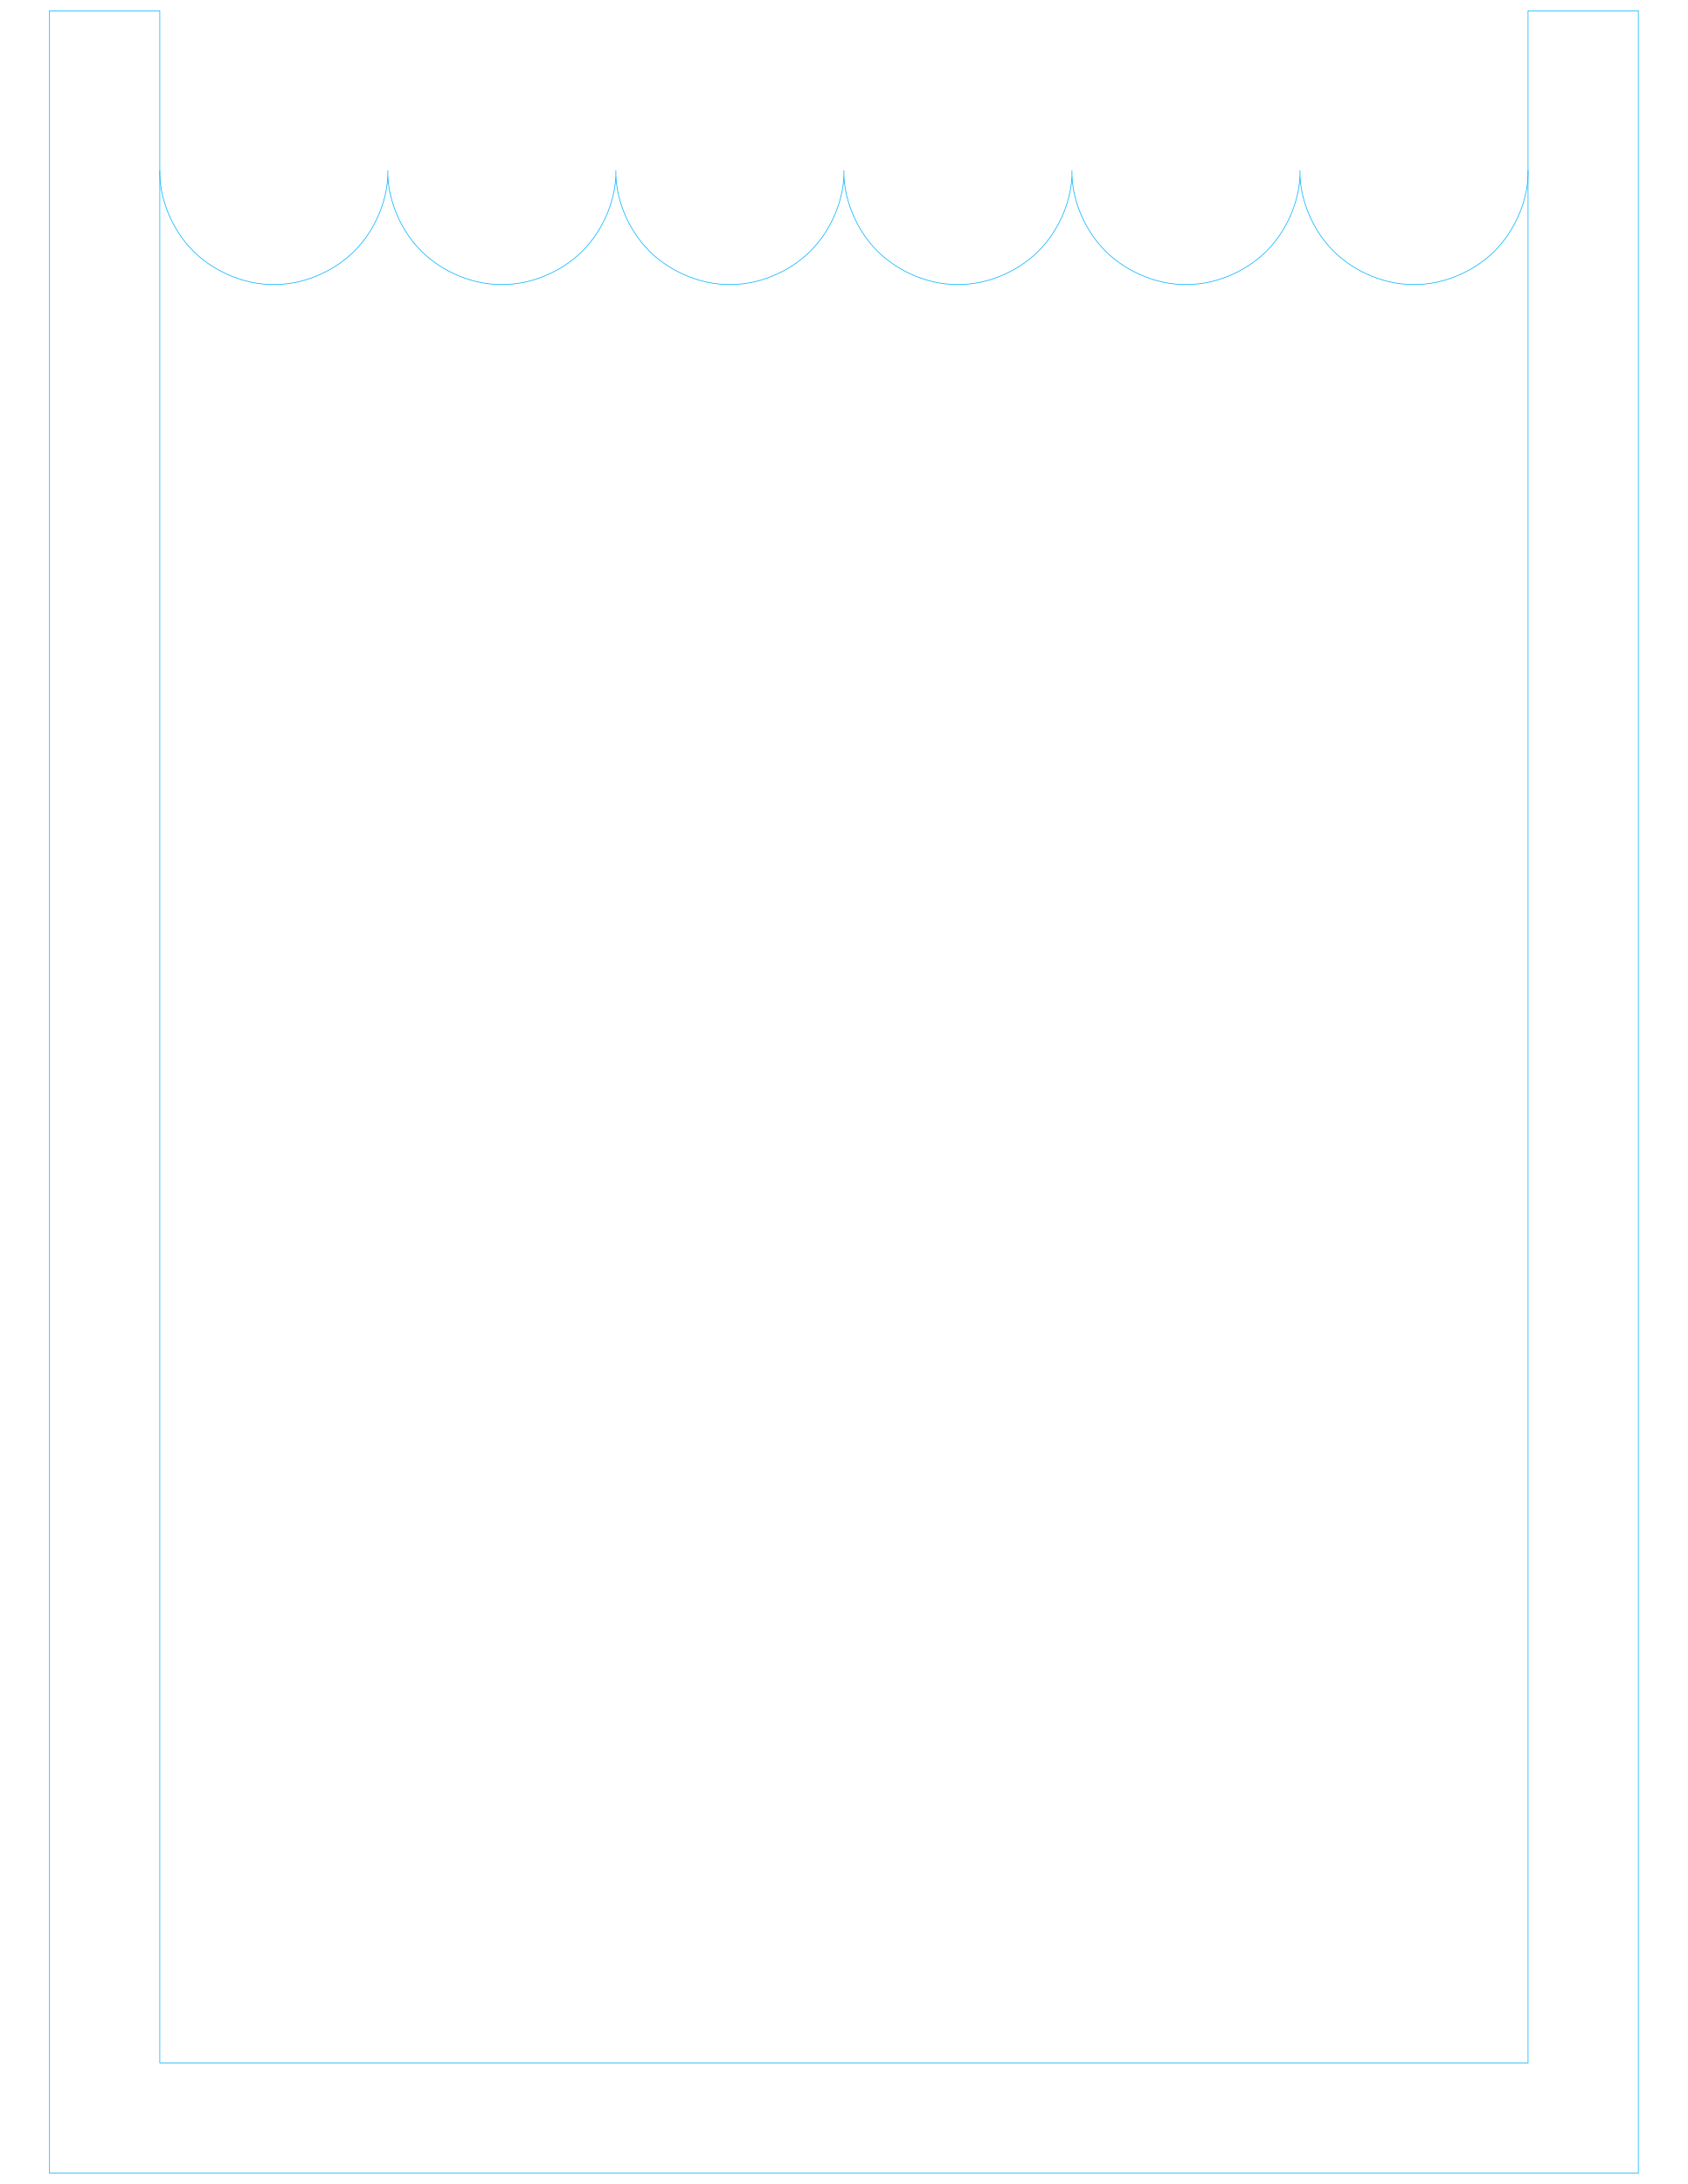
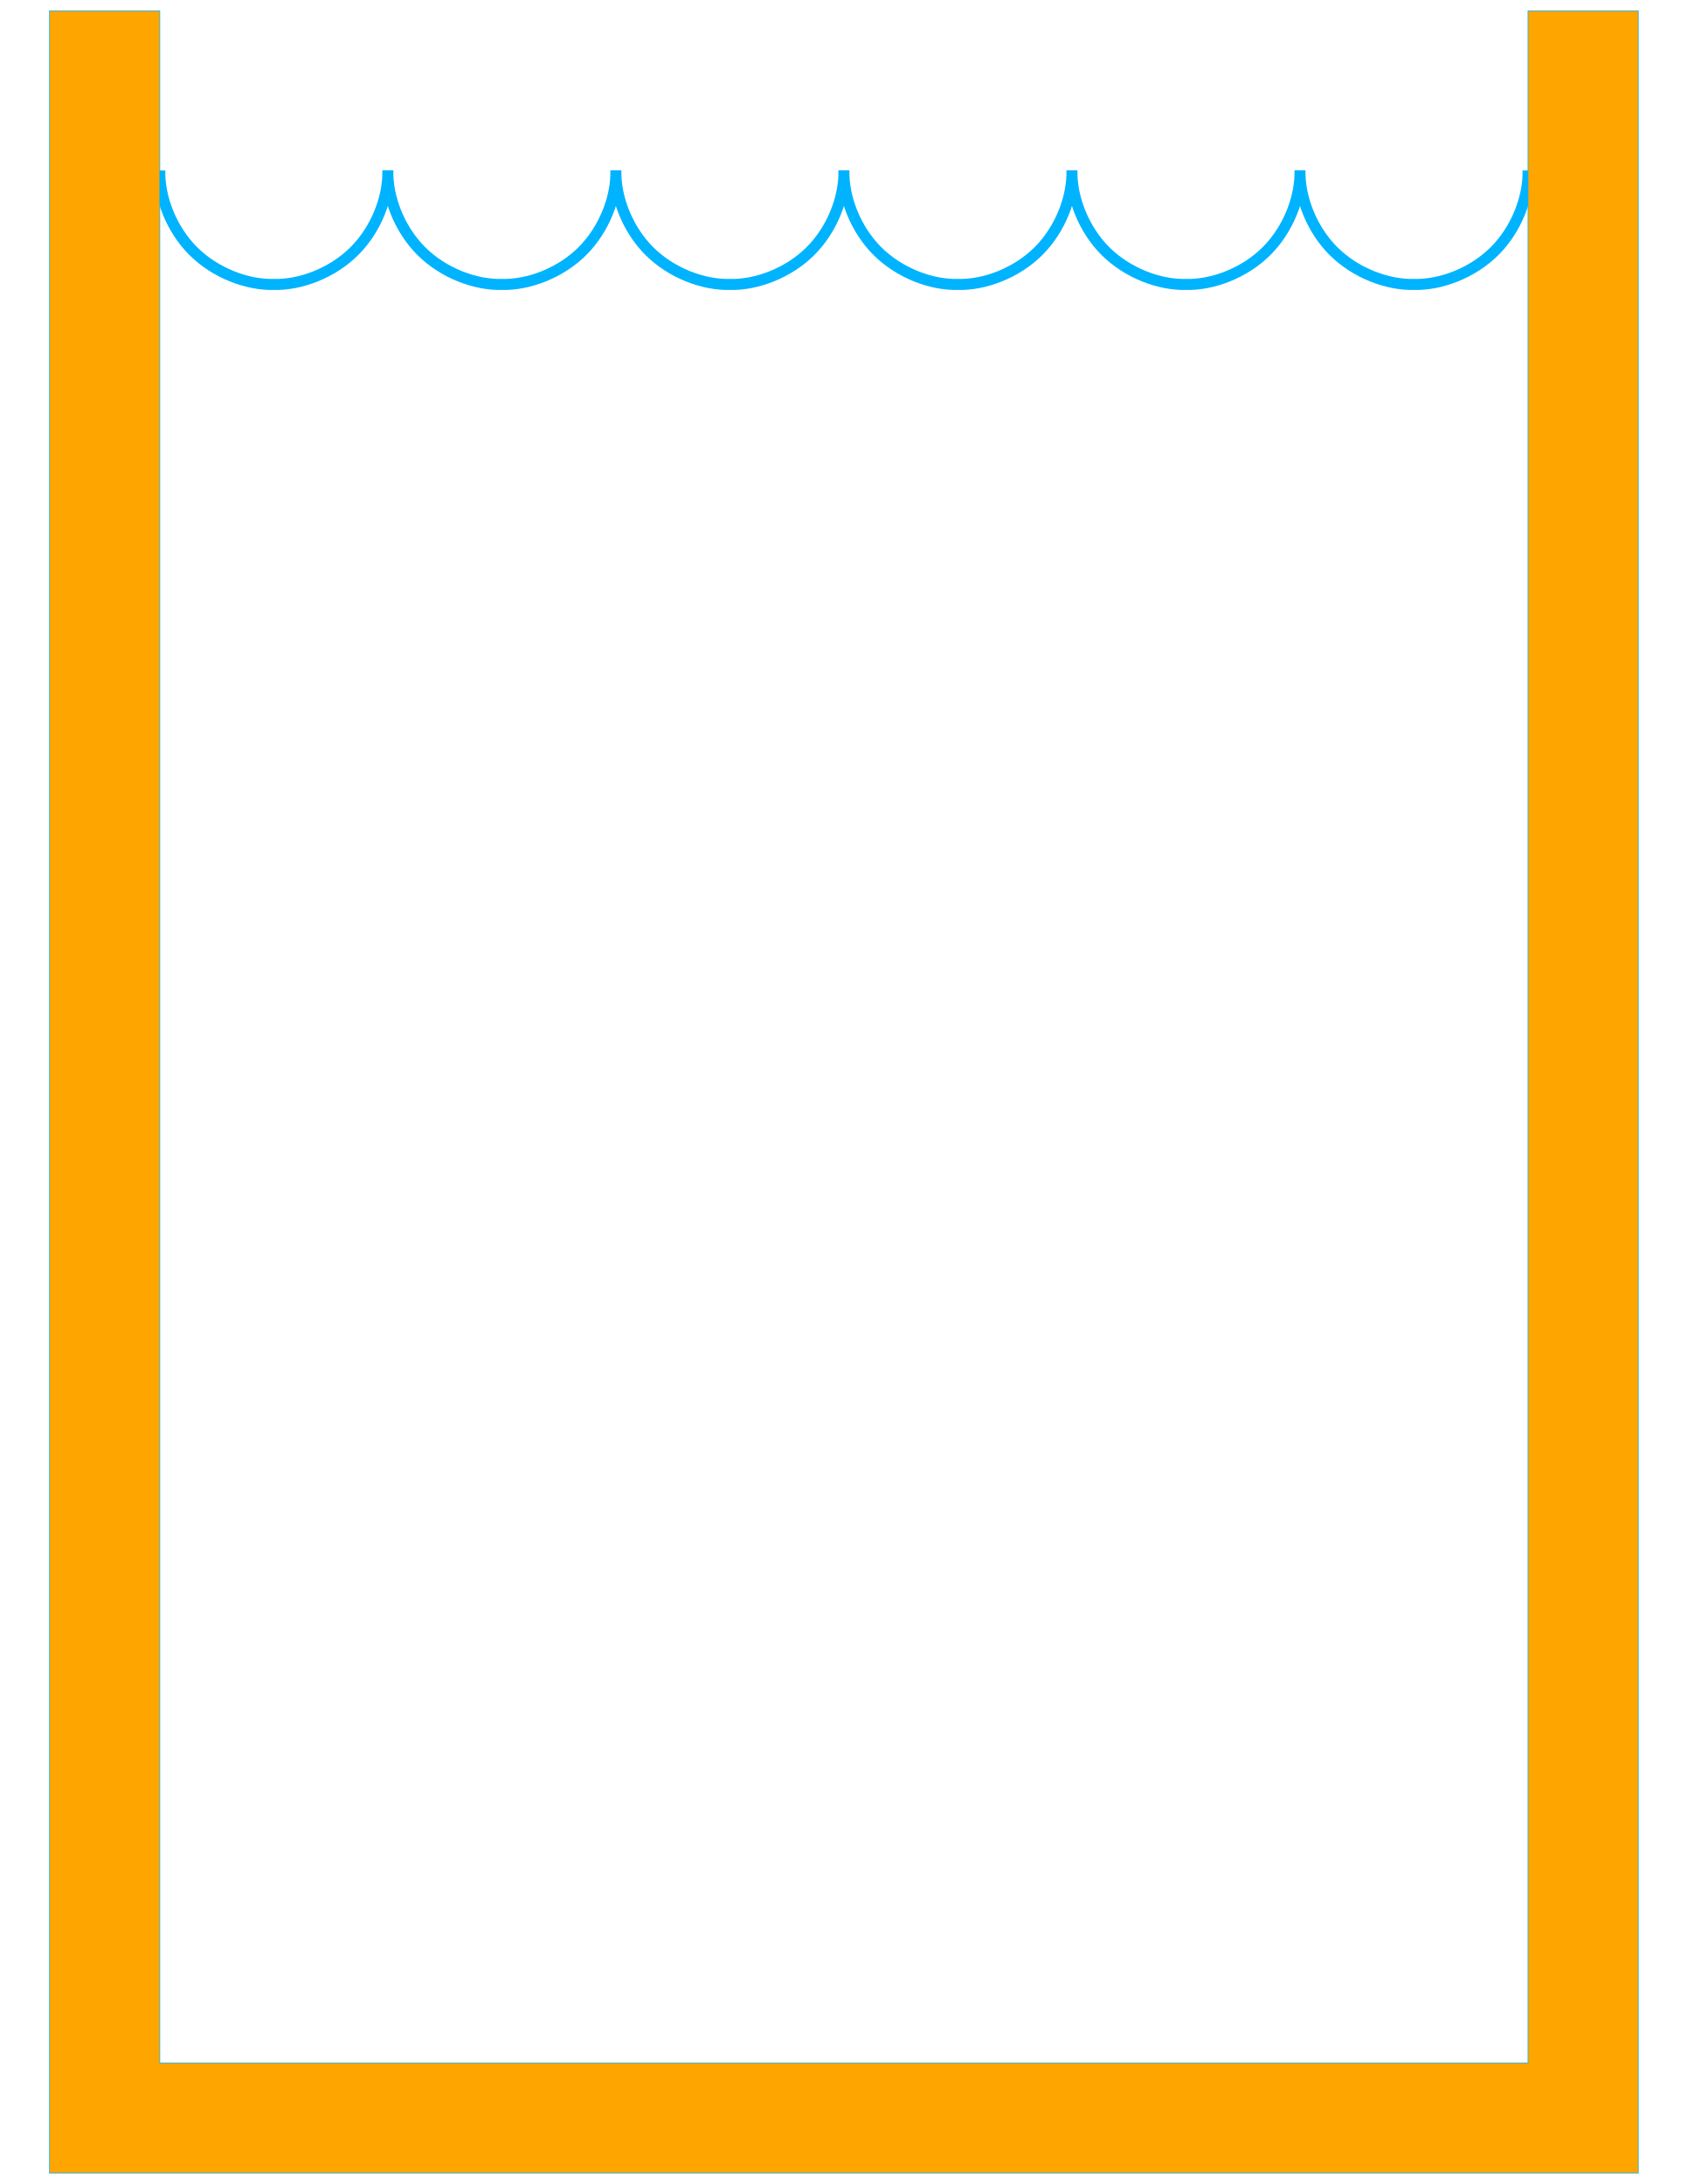
<svg xmlns="http://www.w3.org/2000/svg" width="612pt" height="792pt" viewBox="0 0 612 792" overflow="visible" version="1.1">
-   <path d="M57.943,61.801 C57.686,71.444 62.063,83.046 70.052,91.035 C78.041,99.024 89.642,103.4 99.286,103.144 C108.929,103.4 120.531,99.024 128.519,91.035 C136.508,83.046 140.885,71.444 140.629,61.801 C140.372,71.444 144.749,83.046 152.738,91.035 C160.726,99.024 172.328,103.4 181.971,103.144 C191.615,103.4 203.216,99.024 211.205,91.035 C219.194,83.046 223.571,71.444 223.314,61.801 C223.058,71.444 227.434,83.046 235.423,91.035 C243.412,99.024 255.014,103.4 264.657,103.144 C274.301,103.4 285.902,99.024 293.891,91.035 C301.88,83.046 306.256,71.444 306,61.801 C305.744,71.444 310.12,83.046 318.109,91.035 C326.098,99.024 337.699,103.4 347.343,103.144 C356.986,103.4 368.588,99.024 376.577,91.035 C384.566,83.046 388.942,71.444 388.686,61.801 C388.429,71.444 392.806,83.046 400.795,91.035 C408.784,99.024 420.385,103.4 430.029,103.144 C439.672,103.4 451.274,99.024 459.262,91.035 C467.251,83.046 471.628,71.444 471.372,61.801 C471.115,71.444 475.492,83.046 483.481,91.035 C491.469,99.024 503.071,103.4 512.714,103.144 C522.358,103.4 533.959,99.024 541.948,91.035 C549.937,83.046 554.314,71.444 554.057,61.801" stroke="#00B3FF" stroke-width="0.24" fill-opacity="0" />
-   <path d="M594.044,3.921 L594.044,788.079 L17.956,788.079 L17.956,3.921 L57.943,3.921 L57.943,748.093 L554.057,748.093 L554.057,3.921 z" stroke="#00B3FF" stroke-width="0.24" fill-opacity="0" />
+   <path id="wave" d="M57.943,61.801 C57.686,71.444 62.063,83.046 70.052,91.035 C78.041,99.024 89.642,103.4 99.286,103.144 C108.929,103.4 120.531,99.024 128.519,91.035 C136.508,83.046 140.885,71.444 140.629,61.801 C140.372,71.444 144.749,83.046 152.738,91.035 C160.726,99.024 172.328,103.4 181.971,103.144 C191.615,103.4 203.216,99.024 211.205,91.035 C219.194,83.046 223.571,71.444 223.314,61.801 C223.058,71.444 227.434,83.046 235.423,91.035 C243.412,99.024 255.014,103.4 264.657,103.144 C274.301,103.4 285.902,99.024 293.891,91.035 C301.88,83.046 306.256,71.444 306,61.801 C305.744,71.444 310.12,83.046 318.109,91.035 C326.098,99.024 337.699,103.4 347.343,103.144 C356.986,103.4 368.588,99.024 376.577,91.035 C384.566,83.046 388.942,71.444 388.686,61.801 C388.429,71.444 392.806,83.046 400.795,91.035 C408.784,99.024 420.385,103.4 430.029,103.144 C439.672,103.4 451.274,99.024 459.262,91.035 C467.251,83.046 471.628,71.444 471.372,61.801 C471.115,71.444 475.492,83.046 483.481,91.035 C491.469,99.024 503.071,103.4 512.714,103.144 C522.358,103.4 533.959,99.024 541.948,91.035 C549.937,83.046 554.314,71.444 554.057,61.801" stroke="#00B3FF" stroke-width="4" fill-opacity="0" />
+   <path id="container" d="M594.044,3.921 L594.044,788.079 L17.956,788.079 L17.956,3.921 L57.943,3.921 L57.943,748.093 L554.057,748.093 L554.057,3.921 z" stroke="#00B3FF" stroke-width="0.24" fill="orange" fill-opacity="1" />
</svg>
